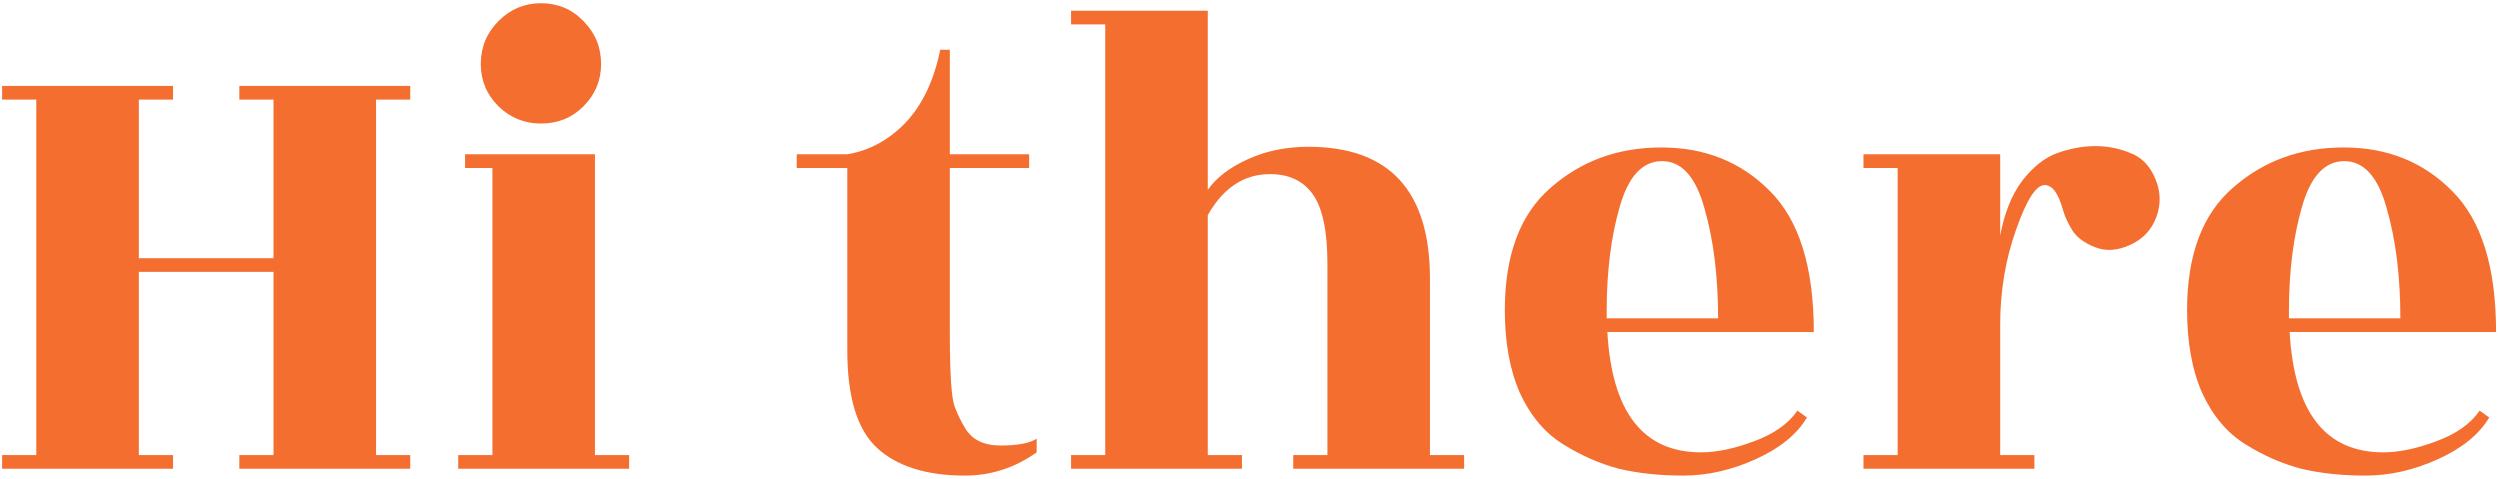
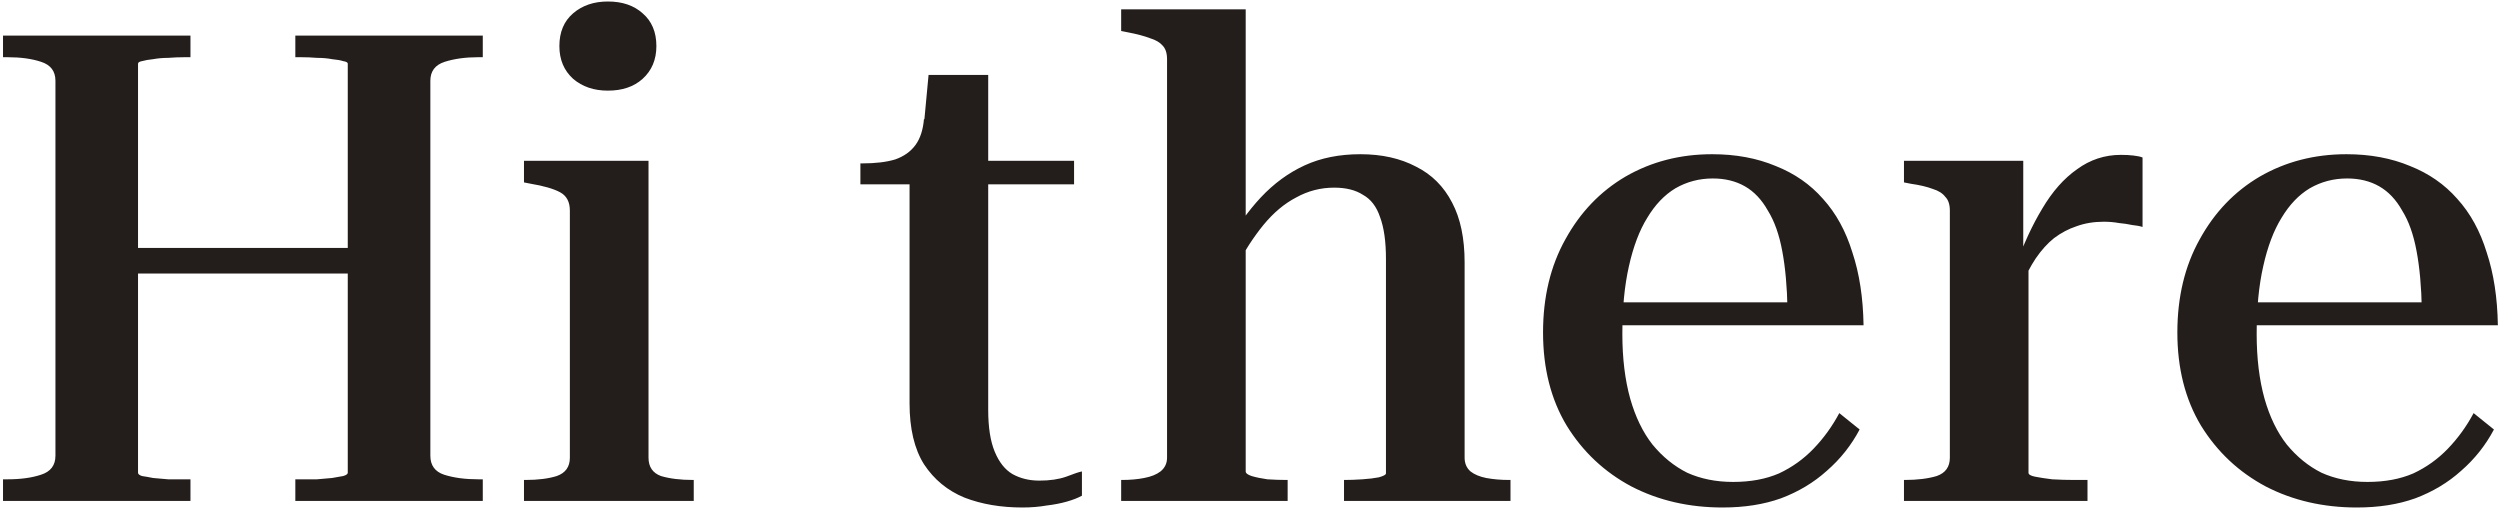
- <svg xmlns="http://www.w3.org/2000/svg" width="512" height="98" viewBox="0 0 512 98" fill="none">
-   <path d="M84.014 20.4H77.014V93.2H84.014V96H49.014V93.2H56.014V55.68H28.434V93.2H35.434V96H0.434V93.2H7.434V20.4H0.434V17.6H35.434V20.4H28.434V52.88H56.014V20.4H49.014V17.6H84.014V20.4ZM121.846 93.2H128.846V96H93.846V93.2H100.846V34.4H95.246V31.6H121.846V93.2ZM123.106 13.12C123.106 16.48 121.893 19.373 119.466 21.8C117.133 24.133 114.239 25.3 110.786 25.3C107.426 25.3 104.533 24.133 102.106 21.8C99.679 19.373 98.466 16.48 98.466 13.12C98.466 9.667 99.679 6.727 102.106 4.3C104.533 1.873 107.426 0.66 110.786 0.66C114.239 0.66 117.133 1.873 119.466 4.3C121.893 6.727 123.106 9.667 123.106 13.12ZM194.528 34.4V68.56C194.528 76.587 194.855 81.487 195.508 83.26C196.161 84.94 196.861 86.387 197.608 87.6C199.008 90.027 201.435 91.24 204.888 91.24C208.435 91.24 210.908 90.773 212.308 89.84V92.64C207.828 95.813 202.928 97.4 197.608 97.4C189.768 97.4 183.795 95.533 179.688 91.8C175.581 88.067 173.528 81.393 173.528 71.78V34.4H163.168V31.6H173.528C178.008 30.853 181.975 28.707 185.428 25.16C188.881 21.52 191.261 16.527 192.568 10.18H194.528V31.6H210.768V34.4H194.528ZM292.854 93.2H299.854V96H264.854V93.2H271.854V54C271.854 47.373 270.874 42.66 268.914 39.86C266.954 37.06 264.014 35.66 260.094 35.66C254.774 35.66 250.527 38.46 247.354 44.06V93.2H254.354V96H219.354V93.2H226.354V5H219.354V2.2H247.354V38.88C249.127 36.36 251.881 34.26 255.614 32.58C259.347 30.9 263.454 30.06 267.934 30.06C284.547 30.06 292.854 39.067 292.854 57.08V93.2ZM371.468 68H329.188C330.122 84.427 336.515 92.64 348.368 92.64C351.542 92.64 355.135 91.893 359.148 90.4C363.255 88.907 366.242 86.807 368.108 84.1L370.068 85.5C368.015 88.953 364.515 91.8 359.568 94.04C354.622 96.28 349.675 97.4 344.728 97.4C339.875 97.4 335.488 96.933 331.568 96C327.648 94.973 323.822 93.293 320.088 90.96C316.355 88.627 313.415 85.127 311.268 80.46C309.215 75.793 308.188 70.147 308.188 63.52C308.188 52.227 311.315 43.873 317.568 38.46C323.822 32.953 331.382 30.2 340.248 30.2C349.208 30.2 356.628 33.187 362.508 39.16C368.482 45.133 371.468 54.747 371.468 68ZM329.048 65.2H351.868C351.868 56.613 350.935 49.1 349.068 42.66C347.295 36.22 344.402 33 340.388 33C336.375 33 333.482 36.127 331.708 42.38C329.935 48.54 329.048 55.633 329.048 63.66V65.2ZM416.639 96H381.639V93.2H388.639V34.4H381.639V31.6H409.639V48.26C410.479 43.687 411.972 39.953 414.119 37.06C416.359 34.167 418.786 32.253 421.399 31.32C424.106 30.387 426.672 29.92 429.099 29.92C431.619 29.92 433.999 30.387 436.239 31.32C438.572 32.16 440.299 33.933 441.419 36.64C442.539 39.253 442.586 41.913 441.559 44.62C440.532 47.233 438.712 49.1 436.099 50.22C433.579 51.34 431.246 51.48 429.099 50.64C426.952 49.8 425.412 48.68 424.479 47.28C423.546 45.787 422.892 44.387 422.519 43.08C421.586 39.627 420.326 37.9 418.739 37.9C416.966 37.9 415.006 40.98 412.859 47.14C410.712 53.207 409.639 59.647 409.639 66.46V93.2H416.639V96ZM511.195 68H468.915C469.848 84.427 476.242 92.64 488.095 92.64C491.268 92.64 494.862 91.893 498.875 90.4C502.982 88.907 505.968 86.807 507.835 84.1L509.795 85.5C507.742 88.953 504.242 91.8 499.295 94.04C494.348 96.28 489.402 97.4 484.455 97.4C479.602 97.4 475.215 96.933 471.295 96C467.375 94.973 463.548 93.293 459.815 90.96C456.082 88.627 453.142 85.127 450.995 80.46C448.942 75.793 447.915 70.147 447.915 63.52C447.915 52.227 451.042 43.873 457.295 38.46C463.548 32.953 471.108 30.2 479.975 30.2C488.935 30.2 496.355 33.187 502.235 39.16C508.208 45.133 511.195 54.747 511.195 68ZM468.775 65.2H491.595C491.595 56.613 490.662 49.1 488.795 42.66C487.022 36.22 484.128 33 480.115 33C476.102 33 473.208 36.127 471.435 42.38C469.662 48.54 468.775 55.633 468.775 63.66V65.2Z" fill="#F46E30" />
+ <svg xmlns="http://www.w3.org/2000/svg" width="534" height="109" viewBox="0 0 534 109" fill="none">
+   <path d="M22.763 52.96H81.003V58.42H22.763V52.96ZM0.643 107V102.38H1.623C4.423 102.38 6.803 102.053 8.763 101.4C10.817 100.747 11.843 99.393 11.843 97.34V17.26C11.843 15.207 10.817 13.853 8.763 13.2C6.803 12.547 4.423 12.22 1.623 12.22H0.643V7.6H40.683V12.22H39.423C38.303 12.22 37.137 12.267 35.923 12.36C34.803 12.36 33.73 12.453 32.703 12.64C31.77 12.733 30.977 12.873 30.323 13.06C29.763 13.153 29.483 13.34 29.483 13.62V100.98C29.483 101.26 29.763 101.493 30.323 101.68C30.977 101.773 31.77 101.913 32.703 102.1C33.73 102.193 34.803 102.287 35.923 102.38C37.137 102.38 38.303 102.38 39.423 102.38H40.683V107H0.643ZM63.083 107V102.38H64.343C65.463 102.38 66.583 102.38 67.703 102.38C68.917 102.287 69.99 102.193 70.923 102.1C71.95 101.913 72.743 101.773 73.303 101.68C73.957 101.493 74.283 101.26 74.283 100.98V13.62C74.283 13.34 73.957 13.153 73.303 13.06C72.743 12.873 71.95 12.733 70.923 12.64C69.99 12.453 68.917 12.36 67.703 12.36C66.583 12.267 65.463 12.22 64.343 12.22H63.083V7.6H103.123V12.22H102.143C99.437 12.22 97.057 12.547 95.003 13.2C92.95 13.853 91.923 15.207 91.923 17.26V97.34C91.923 99.393 92.903 100.747 94.863 101.4C96.917 102.053 99.343 102.38 102.143 102.38H103.123V107H63.083ZM129.843 19.36C126.856 19.36 124.383 18.52 122.423 16.84C120.463 15.067 119.483 12.733 119.483 9.84C119.483 6.853 120.463 4.52 122.423 2.84C124.383 1.16 126.856 0.32 129.843 0.32C132.923 0.32 135.396 1.16 137.263 2.84C139.223 4.52 140.203 6.853 140.203 9.84C140.203 12.733 139.223 15.067 137.263 16.84C135.396 18.52 132.923 19.36 129.843 19.36ZM138.523 34.34V97.76C138.523 99.72 139.409 101.027 141.183 101.68C143.049 102.24 145.336 102.52 148.043 102.52H148.183V107H111.923V102.52H112.203C114.909 102.52 117.149 102.24 118.923 101.68C120.789 101.027 121.723 99.72 121.723 97.76V44.98C121.723 43.113 121.023 41.807 119.623 41.06C118.223 40.313 116.123 39.707 113.323 39.24L111.923 38.96V34.34H138.523ZM183.781 39.38V34.9H184.201C187.001 34.9 189.334 34.62 191.201 34.06C193.068 33.407 194.514 32.38 195.541 30.98C196.568 29.58 197.174 27.713 197.361 25.38L202.121 34.34H229.421V39.38H183.781ZM211.081 87.54C211.081 91.273 211.548 94.26 212.481 96.5C213.414 98.74 214.674 100.327 216.261 101.26C217.941 102.193 219.854 102.66 222.001 102.66C224.241 102.66 226.154 102.38 227.741 101.82C229.421 101.167 230.541 100.793 231.101 100.7V105.88C230.261 106.347 229.188 106.767 227.881 107.14C226.574 107.513 225.128 107.793 223.541 107.98C221.954 108.26 220.228 108.4 218.361 108.4C213.788 108.4 209.681 107.7 206.041 106.3C202.401 104.807 199.508 102.427 197.361 99.16C195.308 95.893 194.281 91.553 194.281 86.14V34.62L196.661 33.92L198.341 16H211.081V87.54ZM266.081 2V100.7C266.081 101.073 266.501 101.4 267.341 101.68C268.275 101.96 269.395 102.193 270.701 102.38C272.101 102.473 273.501 102.52 274.901 102.52H275.041V107H239.481V102.52H239.621C241.395 102.52 242.981 102.38 244.381 102.1C245.875 101.82 247.041 101.353 247.881 100.7C248.815 99.953 249.281 98.973 249.281 97.76V12.64C249.281 11.333 248.955 10.353 248.301 9.7C247.741 9.047 246.855 8.533 245.641 8.16C244.428 7.693 242.841 7.273 240.881 6.9L239.481 6.62V2H266.081ZM322.641 107H287.081V102.52H287.221C288.341 102.52 289.601 102.473 291.001 102.38C292.401 102.287 293.568 102.147 294.501 101.96C295.528 101.68 296.041 101.4 296.041 101.12V55.34C296.041 51.607 295.621 48.62 294.781 46.38C294.035 44.14 292.821 42.553 291.141 41.62C289.555 40.593 287.501 40.08 284.981 40.08C282.088 40.08 279.381 40.78 276.861 42.18C274.341 43.487 272.008 45.447 269.861 48.06C267.808 50.58 265.801 53.66 263.841 57.3L261.741 52.82C264.075 48.62 266.595 45.073 269.301 42.18C272.101 39.193 275.228 36.907 278.681 35.32C282.135 33.733 286.101 32.94 290.581 32.94C295.155 32.94 299.121 33.827 302.481 35.6C305.841 37.28 308.408 39.847 310.181 43.3C311.955 46.66 312.841 50.907 312.841 56.04V97.76C312.841 98.973 313.261 99.953 314.101 100.7C314.941 101.353 316.061 101.82 317.461 102.1C318.955 102.38 320.588 102.52 322.361 102.52H322.641V107ZM346.535 71.3C346.535 76.527 347.095 81.147 348.215 85.16C349.335 89.08 350.922 92.347 352.975 94.96C355.122 97.573 357.595 99.58 360.395 100.98C363.289 102.287 366.555 102.94 370.195 102.94C373.929 102.94 377.195 102.333 379.995 101.12C382.795 99.813 385.269 98.04 387.415 95.8C389.562 93.56 391.382 91.04 392.875 88.24L397.215 91.74C395.442 95.1 393.109 98.04 390.215 100.56C387.415 103.08 384.149 105.04 380.415 106.44C376.775 107.747 372.622 108.4 367.955 108.4C360.769 108.4 354.282 106.907 348.495 103.92C342.709 100.84 338.089 96.5 334.635 90.9C331.275 85.3 329.595 78.673 329.595 71.02C329.595 63.46 331.182 56.833 334.355 51.14C337.529 45.353 341.822 40.873 347.235 37.7C352.742 34.527 358.902 32.94 365.715 32.94C370.755 32.94 375.282 33.78 379.295 35.46C383.309 37.047 386.669 39.38 389.375 42.46C392.175 45.54 394.275 49.367 395.675 53.94C397.169 58.42 397.962 63.6 398.055 69.48H340.095L339.955 64.58H385.455L381.815 66.12C381.722 61.267 381.349 57.113 380.695 53.66C380.042 50.113 379.015 47.22 377.615 44.98C376.309 42.647 374.675 40.92 372.715 39.8C370.755 38.68 368.469 38.12 365.855 38.12C362.962 38.12 360.302 38.82 357.875 40.22C355.542 41.62 353.535 43.72 351.855 46.52C350.175 49.227 348.869 52.68 347.935 56.88C347.002 60.987 346.535 65.793 346.535 71.3ZM457.648 33.64V48.48C457.088 48.293 456.342 48.153 455.408 48.06C454.568 47.873 453.635 47.733 452.608 47.64C451.582 47.453 450.508 47.36 449.388 47.36C447.242 47.36 445.282 47.687 443.508 48.34C441.828 48.9 440.242 49.74 438.748 50.86C437.348 51.98 436.042 53.427 434.828 55.2C433.708 56.88 432.635 58.933 431.608 61.36L430.488 57.02C432.168 52.26 434.082 48.107 436.228 44.56C438.375 40.92 440.848 38.12 443.648 36.16C446.448 34.107 449.575 33.08 453.028 33.08C454.055 33.08 454.942 33.127 455.688 33.22C456.528 33.313 457.182 33.453 457.648 33.64ZM406.688 107V102.52H406.828C409.535 102.52 411.822 102.24 413.688 101.68C415.555 101.027 416.488 99.72 416.488 97.76V44.98C416.488 43.673 416.162 42.693 415.508 42.04C414.948 41.293 414.062 40.733 412.848 40.36C411.635 39.893 410.048 39.52 408.088 39.24L406.688 38.96V34.34H432.168V55.06L433.288 54.08V100.98C433.288 101.353 433.755 101.633 434.688 101.82C435.622 102.007 436.835 102.193 438.328 102.38C439.915 102.473 441.502 102.52 443.088 102.52H445.888V107H406.688ZM482.024 71.3C482.024 76.527 482.584 81.147 483.704 85.16C484.824 89.08 486.41 92.347 488.464 94.96C490.61 97.573 493.084 99.58 495.884 100.98C498.777 102.287 502.044 102.94 505.684 102.94C509.417 102.94 512.684 102.333 515.484 101.12C518.284 99.813 520.757 98.04 522.904 95.8C525.05 93.56 526.87 91.04 528.364 88.24L532.704 91.74C530.93 95.1 528.597 98.04 525.704 100.56C522.904 103.08 519.637 105.04 515.904 106.44C512.264 107.747 508.11 108.4 503.444 108.4C496.257 108.4 489.77 106.907 483.984 103.92C478.197 100.84 473.577 96.5 470.124 90.9C466.764 85.3 465.084 78.673 465.084 71.02C465.084 63.46 466.67 56.833 469.844 51.14C473.017 45.353 477.31 40.873 482.724 37.7C488.23 34.527 494.39 32.94 501.204 32.94C506.244 32.94 510.77 33.78 514.784 35.46C518.797 37.047 522.157 39.38 524.864 42.46C527.664 45.54 529.764 49.367 531.164 53.94C532.657 58.42 533.45 63.6 533.544 69.48H475.584L475.444 64.58H520.944L517.304 66.12C517.21 61.267 516.837 57.113 516.184 53.66C515.53 50.113 514.504 47.22 513.104 44.98C511.797 42.647 510.164 40.92 508.204 39.8C506.244 38.68 503.957 38.12 501.344 38.12C498.45 38.12 495.79 38.82 493.364 40.22C491.03 41.62 489.024 43.72 487.344 46.52C485.664 49.227 484.357 52.68 483.424 56.88C482.49 60.987 482.024 65.793 482.024 71.3Z" fill="#231E1C" />
</svg>
